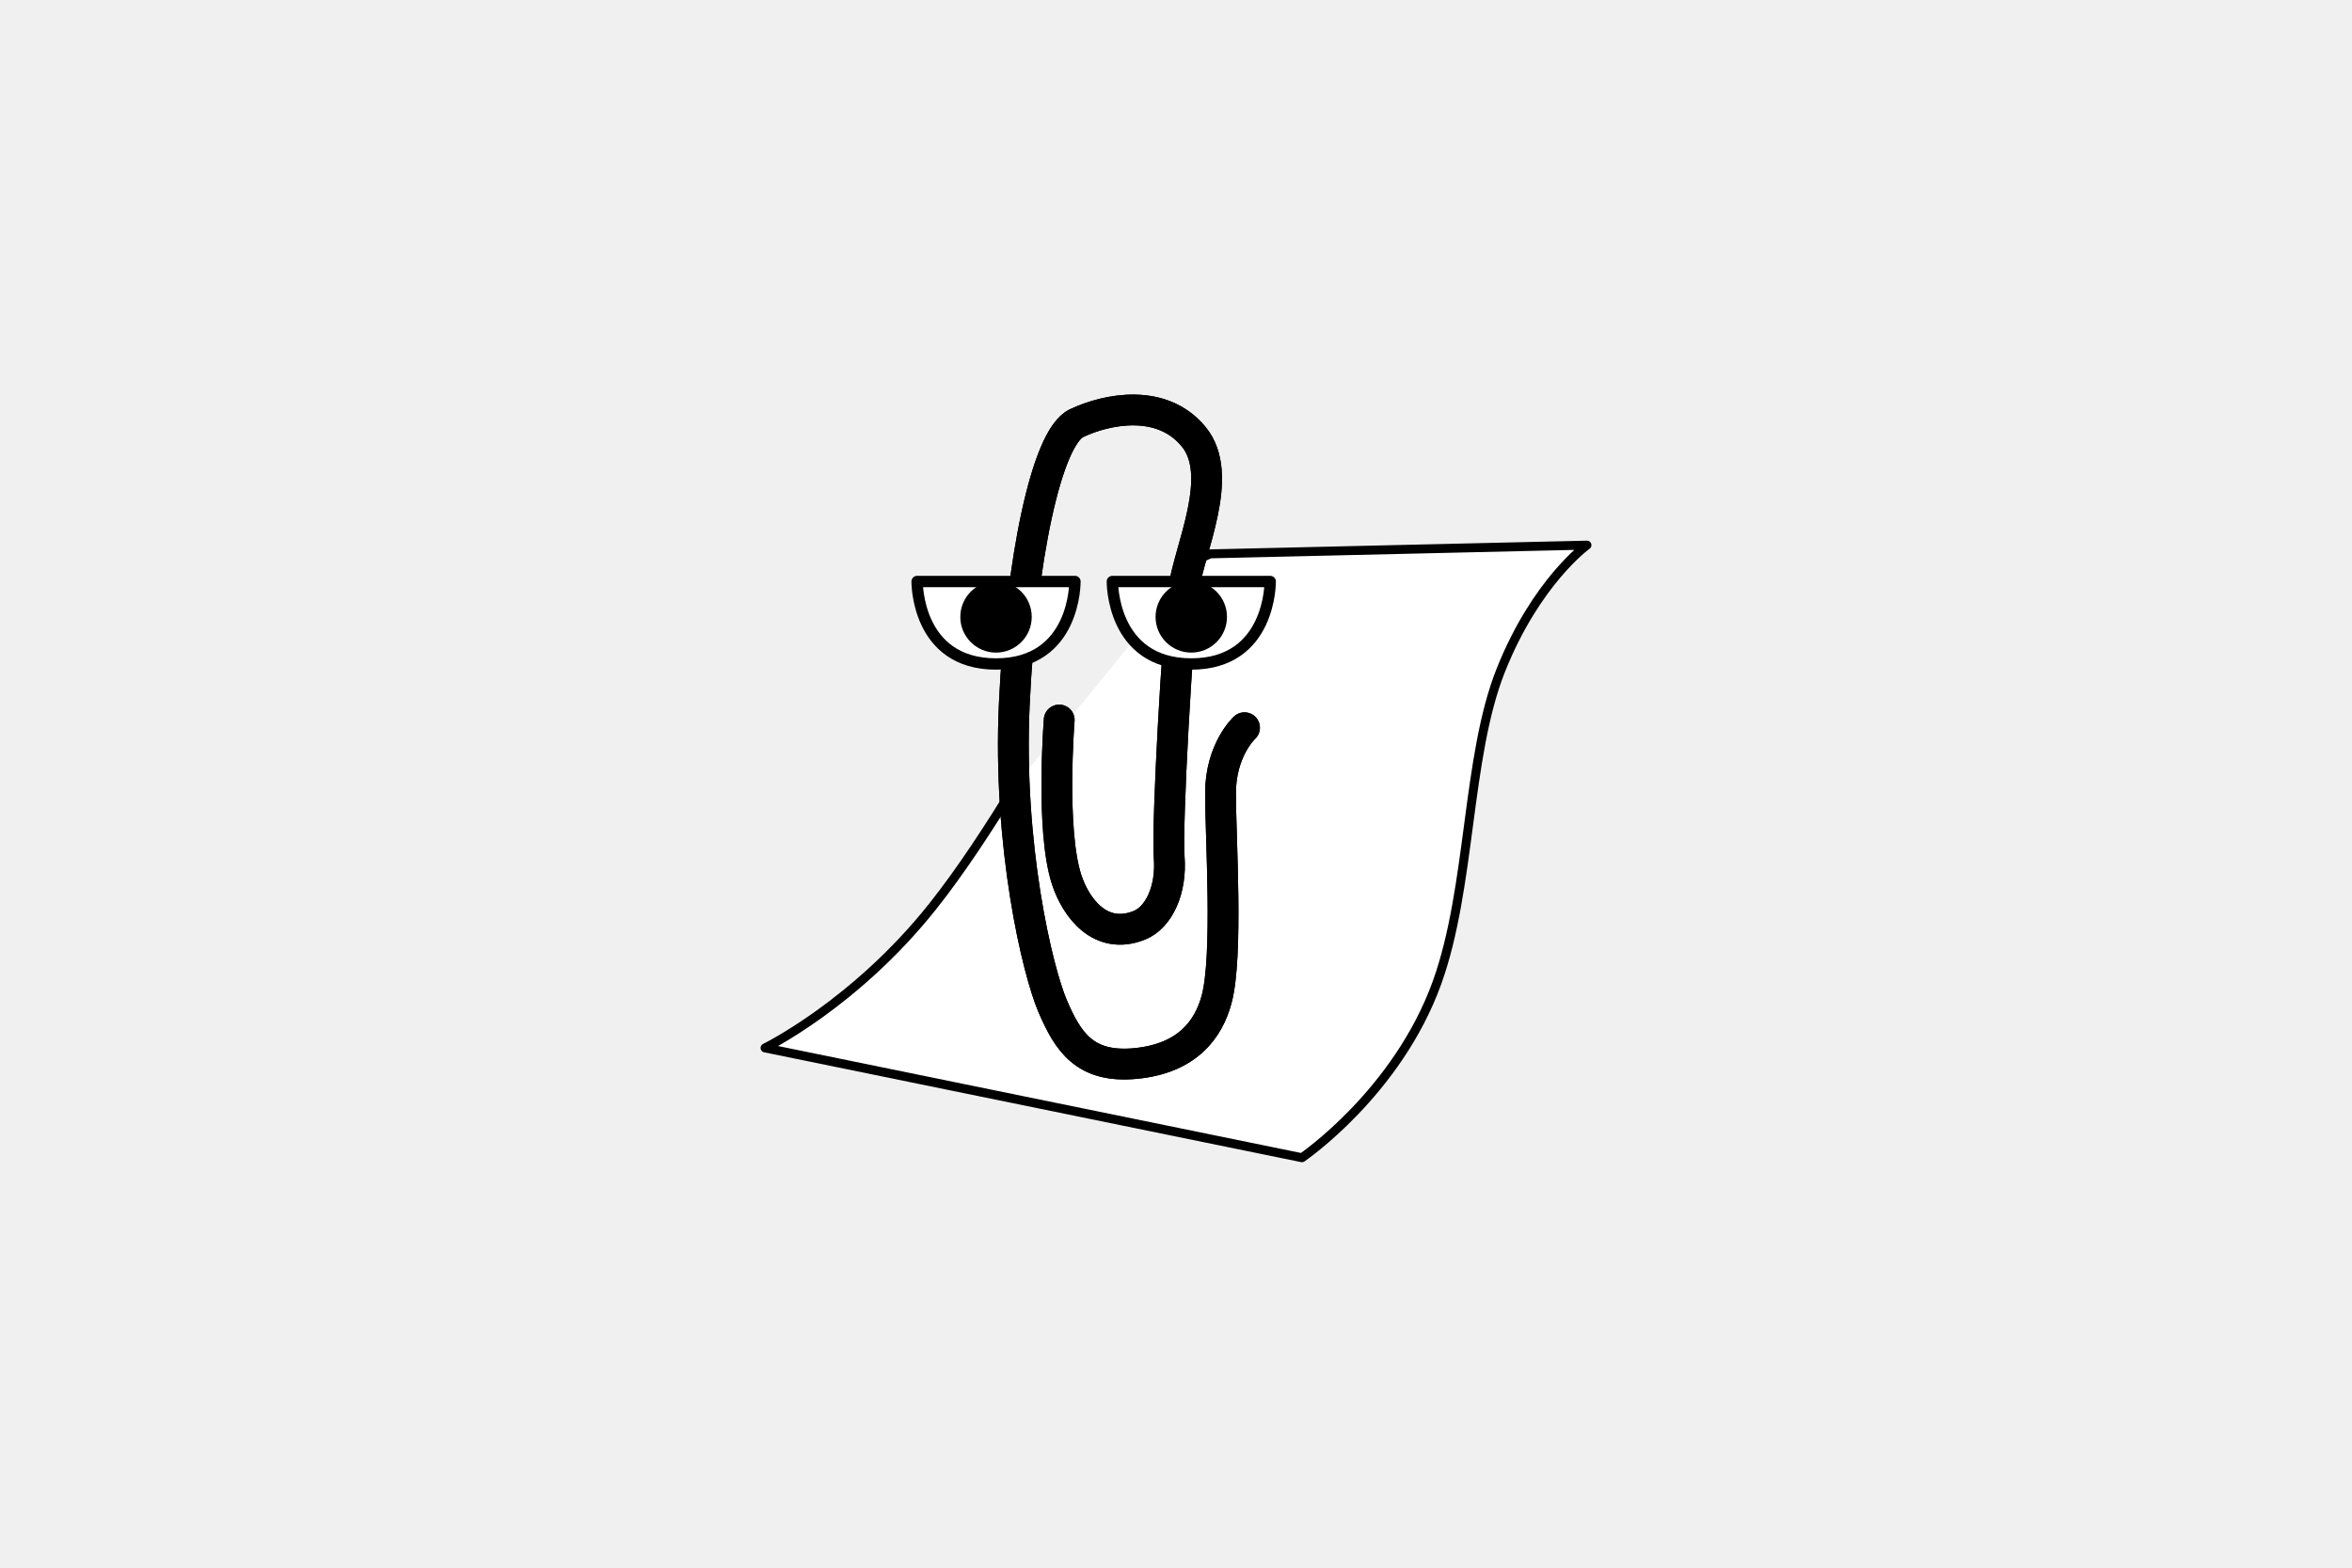
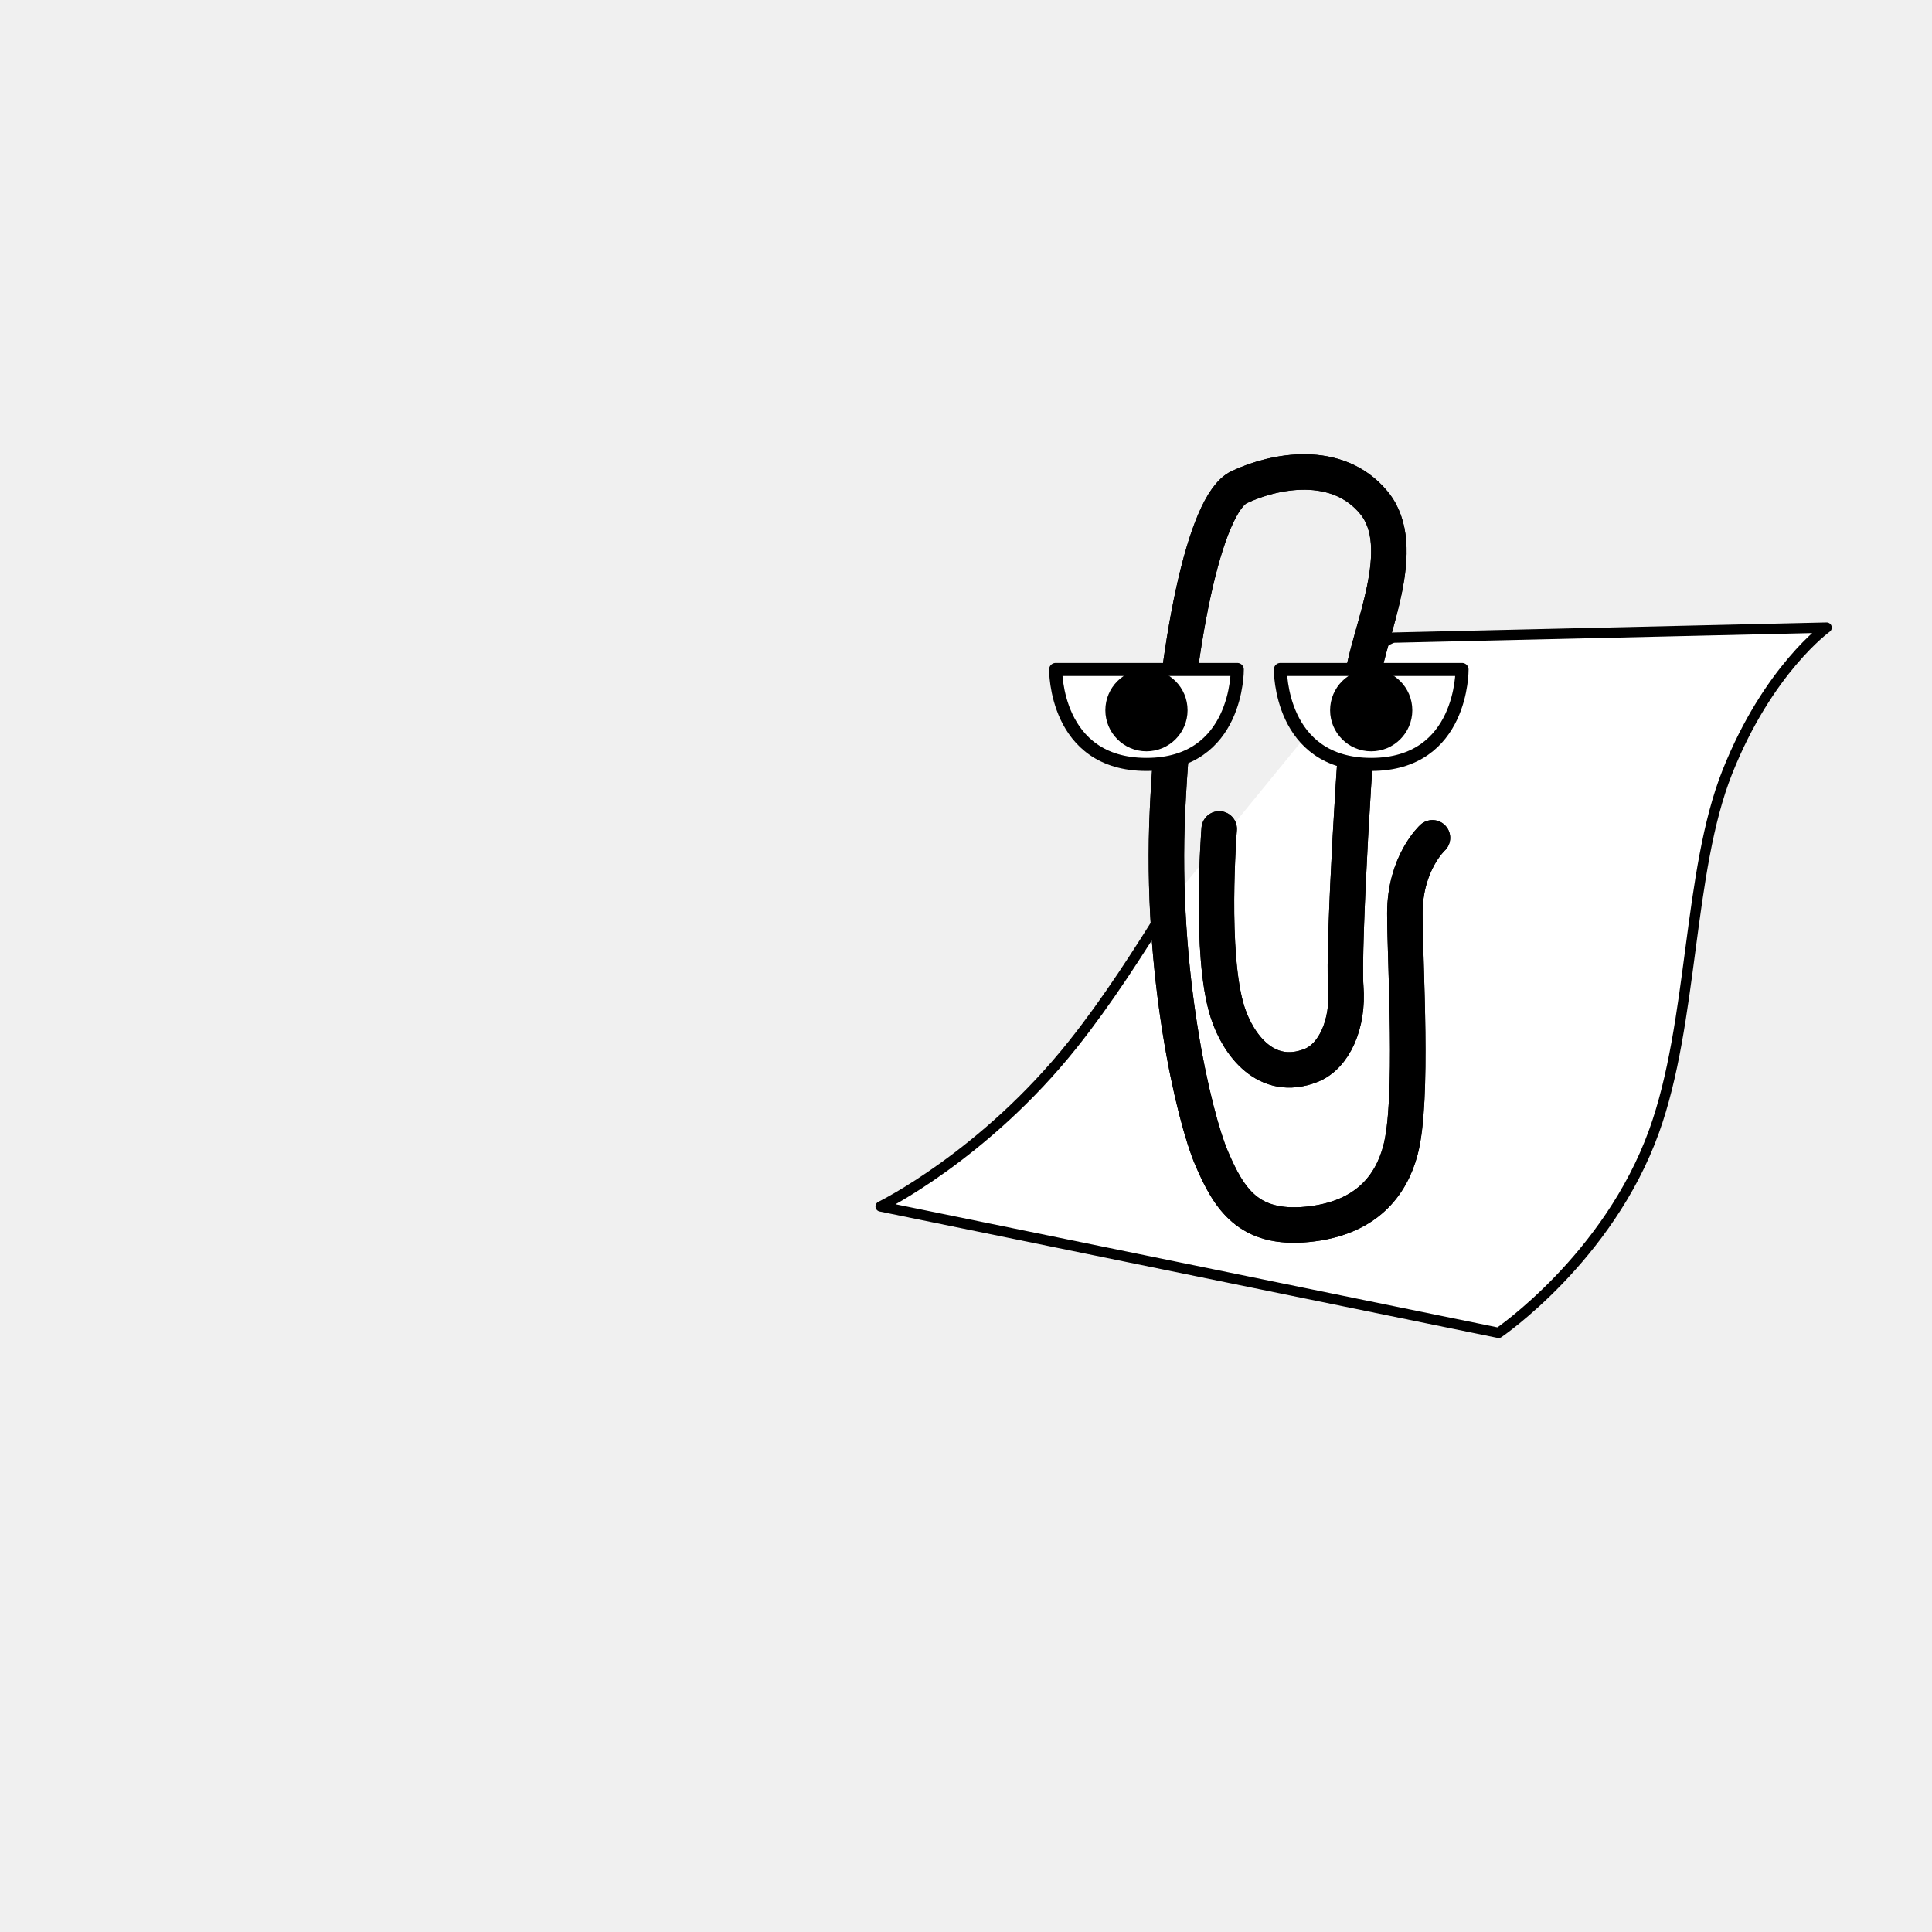
- <svg xmlns="http://www.w3.org/2000/svg" id="a" viewBox="0 0 2802.53 1868.35">
+ <svg xmlns="http://www.w3.org/2000/svg" id="a" viewBox="0 0 2000 2000">
  <defs>
    <style>.b{fill:none;stroke-width:36.7px;}.b,.c,.d{stroke:#000;stroke-linejoin:round;}.b,.d{stroke-linecap:round;}.c{stroke-width:13.54px;}.c,.d{fill:#fff;}.e{stroke-width:0px;}.d{stroke-width:10.66px;}</style>
  </defs>
  <path class="d" d="m1209.19,936.49c-30.45,49.2-63.16,100.14-98.19,144.18-92.14,115.83-199.39,168.24-199.39,168.24l639.72,130.85s113.58-77.23,160.97-208.74c40.76-113.1,34.84-268.62,75.81-371.79,42.12-106.06,102.81-149.55,102.81-149.55l-448.64,10.39s-3.93,1.13-12.07,5.9" />
  <path class="b" d="m1482.89,867.3s-28.58,26.07-28.58,78.22,9.25,193.94-4.66,245.56c-9.63,35.74-34.95,70.33-96.12,76.35s-81.23-26.32-99.28-68.44-53.65-191.29-45.63-360.77c8.02-169.48,38.11-316.9,74.21-333.94,36.1-17.05,101.29-30.09,139.39,16.05,38.11,46.13-5.01,133.38-12.03,182.52-7.02,49.14-20.06,280.79-17.05,318.9,3.01,38.11-11.88,71.75-36.1,81.23-46.13,18.05-75.35-21.33-86.24-55.16-19.05-59.17-8.7-189.71-8.7-189.71" />
  <path class="b" d="m1482.89,867.3s-28.58,26.07-28.58,78.22,9.25,193.94-4.66,245.56c-9.63,35.74-34.95,70.33-96.12,76.35s-81.23-26.32-99.28-68.44-53.65-191.29-45.63-360.77c8.02-169.48,38.11-316.9,74.21-333.94,36.1-17.05,101.29-30.09,139.39,16.05,38.11,46.13-5.01,133.38-12.03,182.52-7.02,49.14-20.06,280.79-17.05,318.9,3.01,38.11-11.88,71.75-36.1,81.23-46.13,18.05-75.35-21.33-86.24-55.16-19.05-59.17-8.7-189.71-8.7-189.71" />
  <path class="c" d="m1092.79,693.04h188.05s1.21,98.29-94.02,98.29-94.02-98.29-94.02-98.29Z" />
  <circle class="e" cx="1186.81" cy="735.21" r="42.55" />
  <path class="c" d="m1325.45,693.04h188.05s1.21,98.29-94.02,98.29-94.02-98.29-94.02-98.29Z" />
  <circle class="e" cx="1419.47" cy="735.21" r="42.55" />
</svg>
